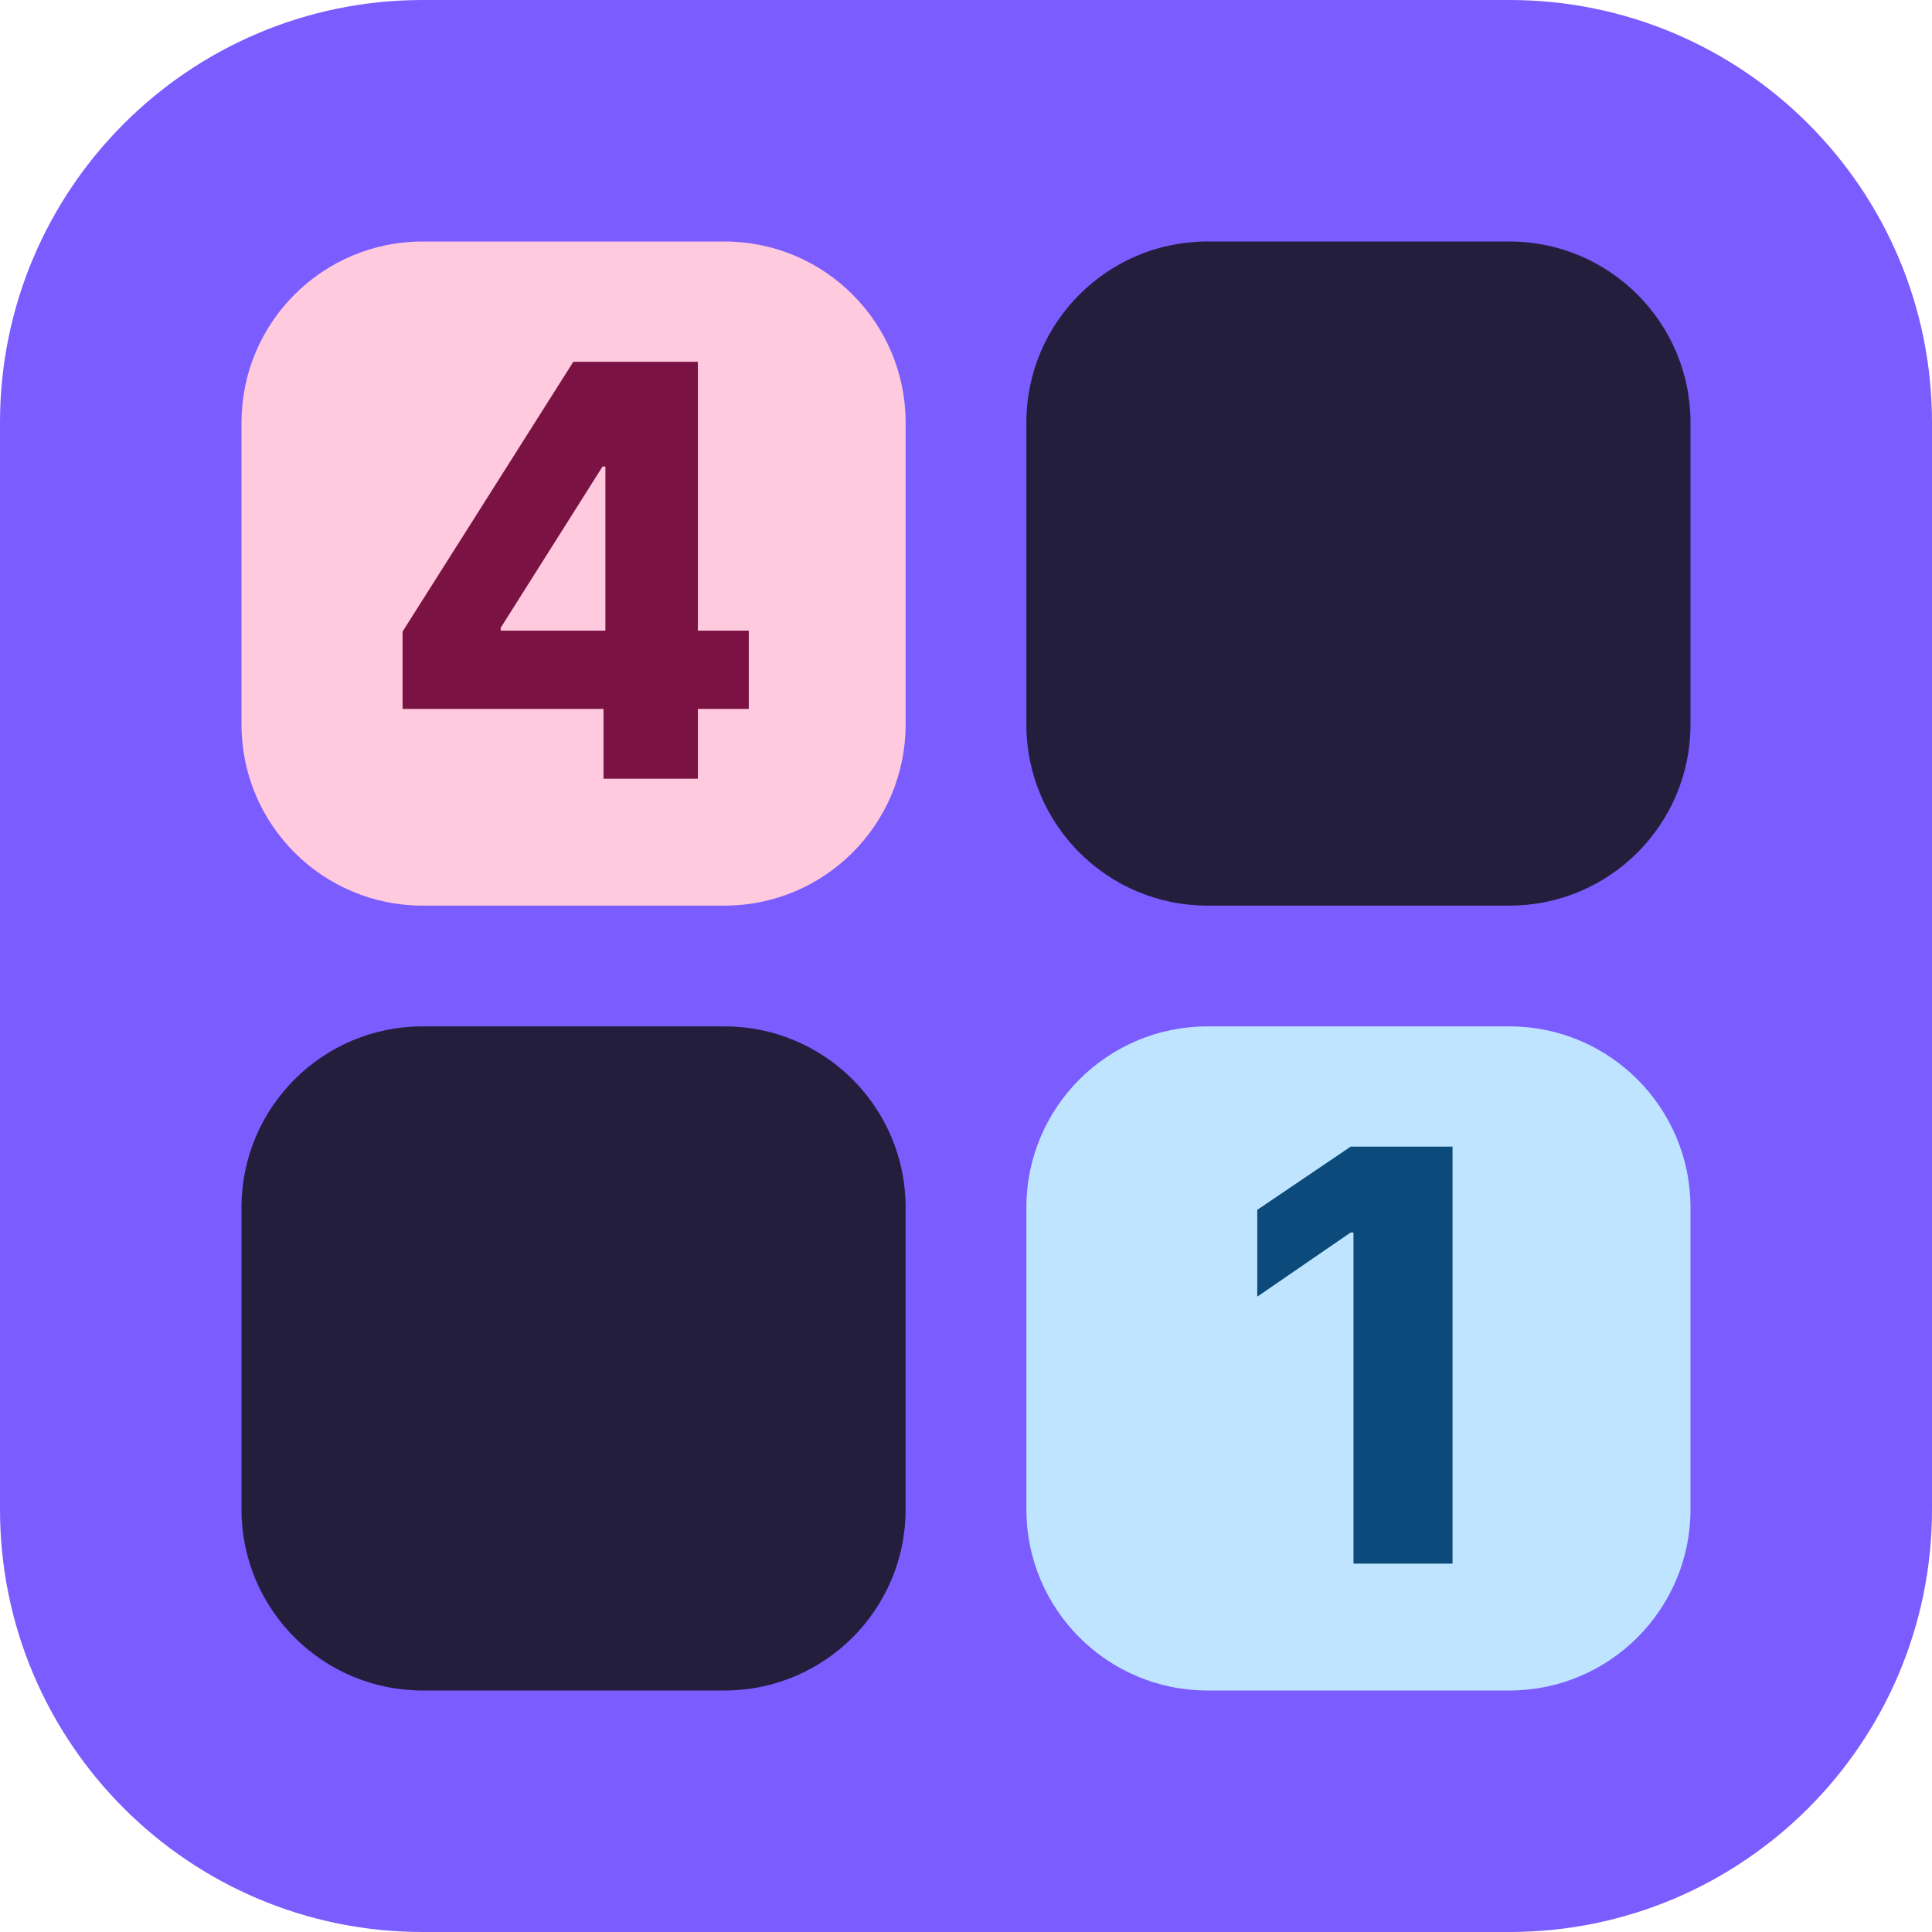
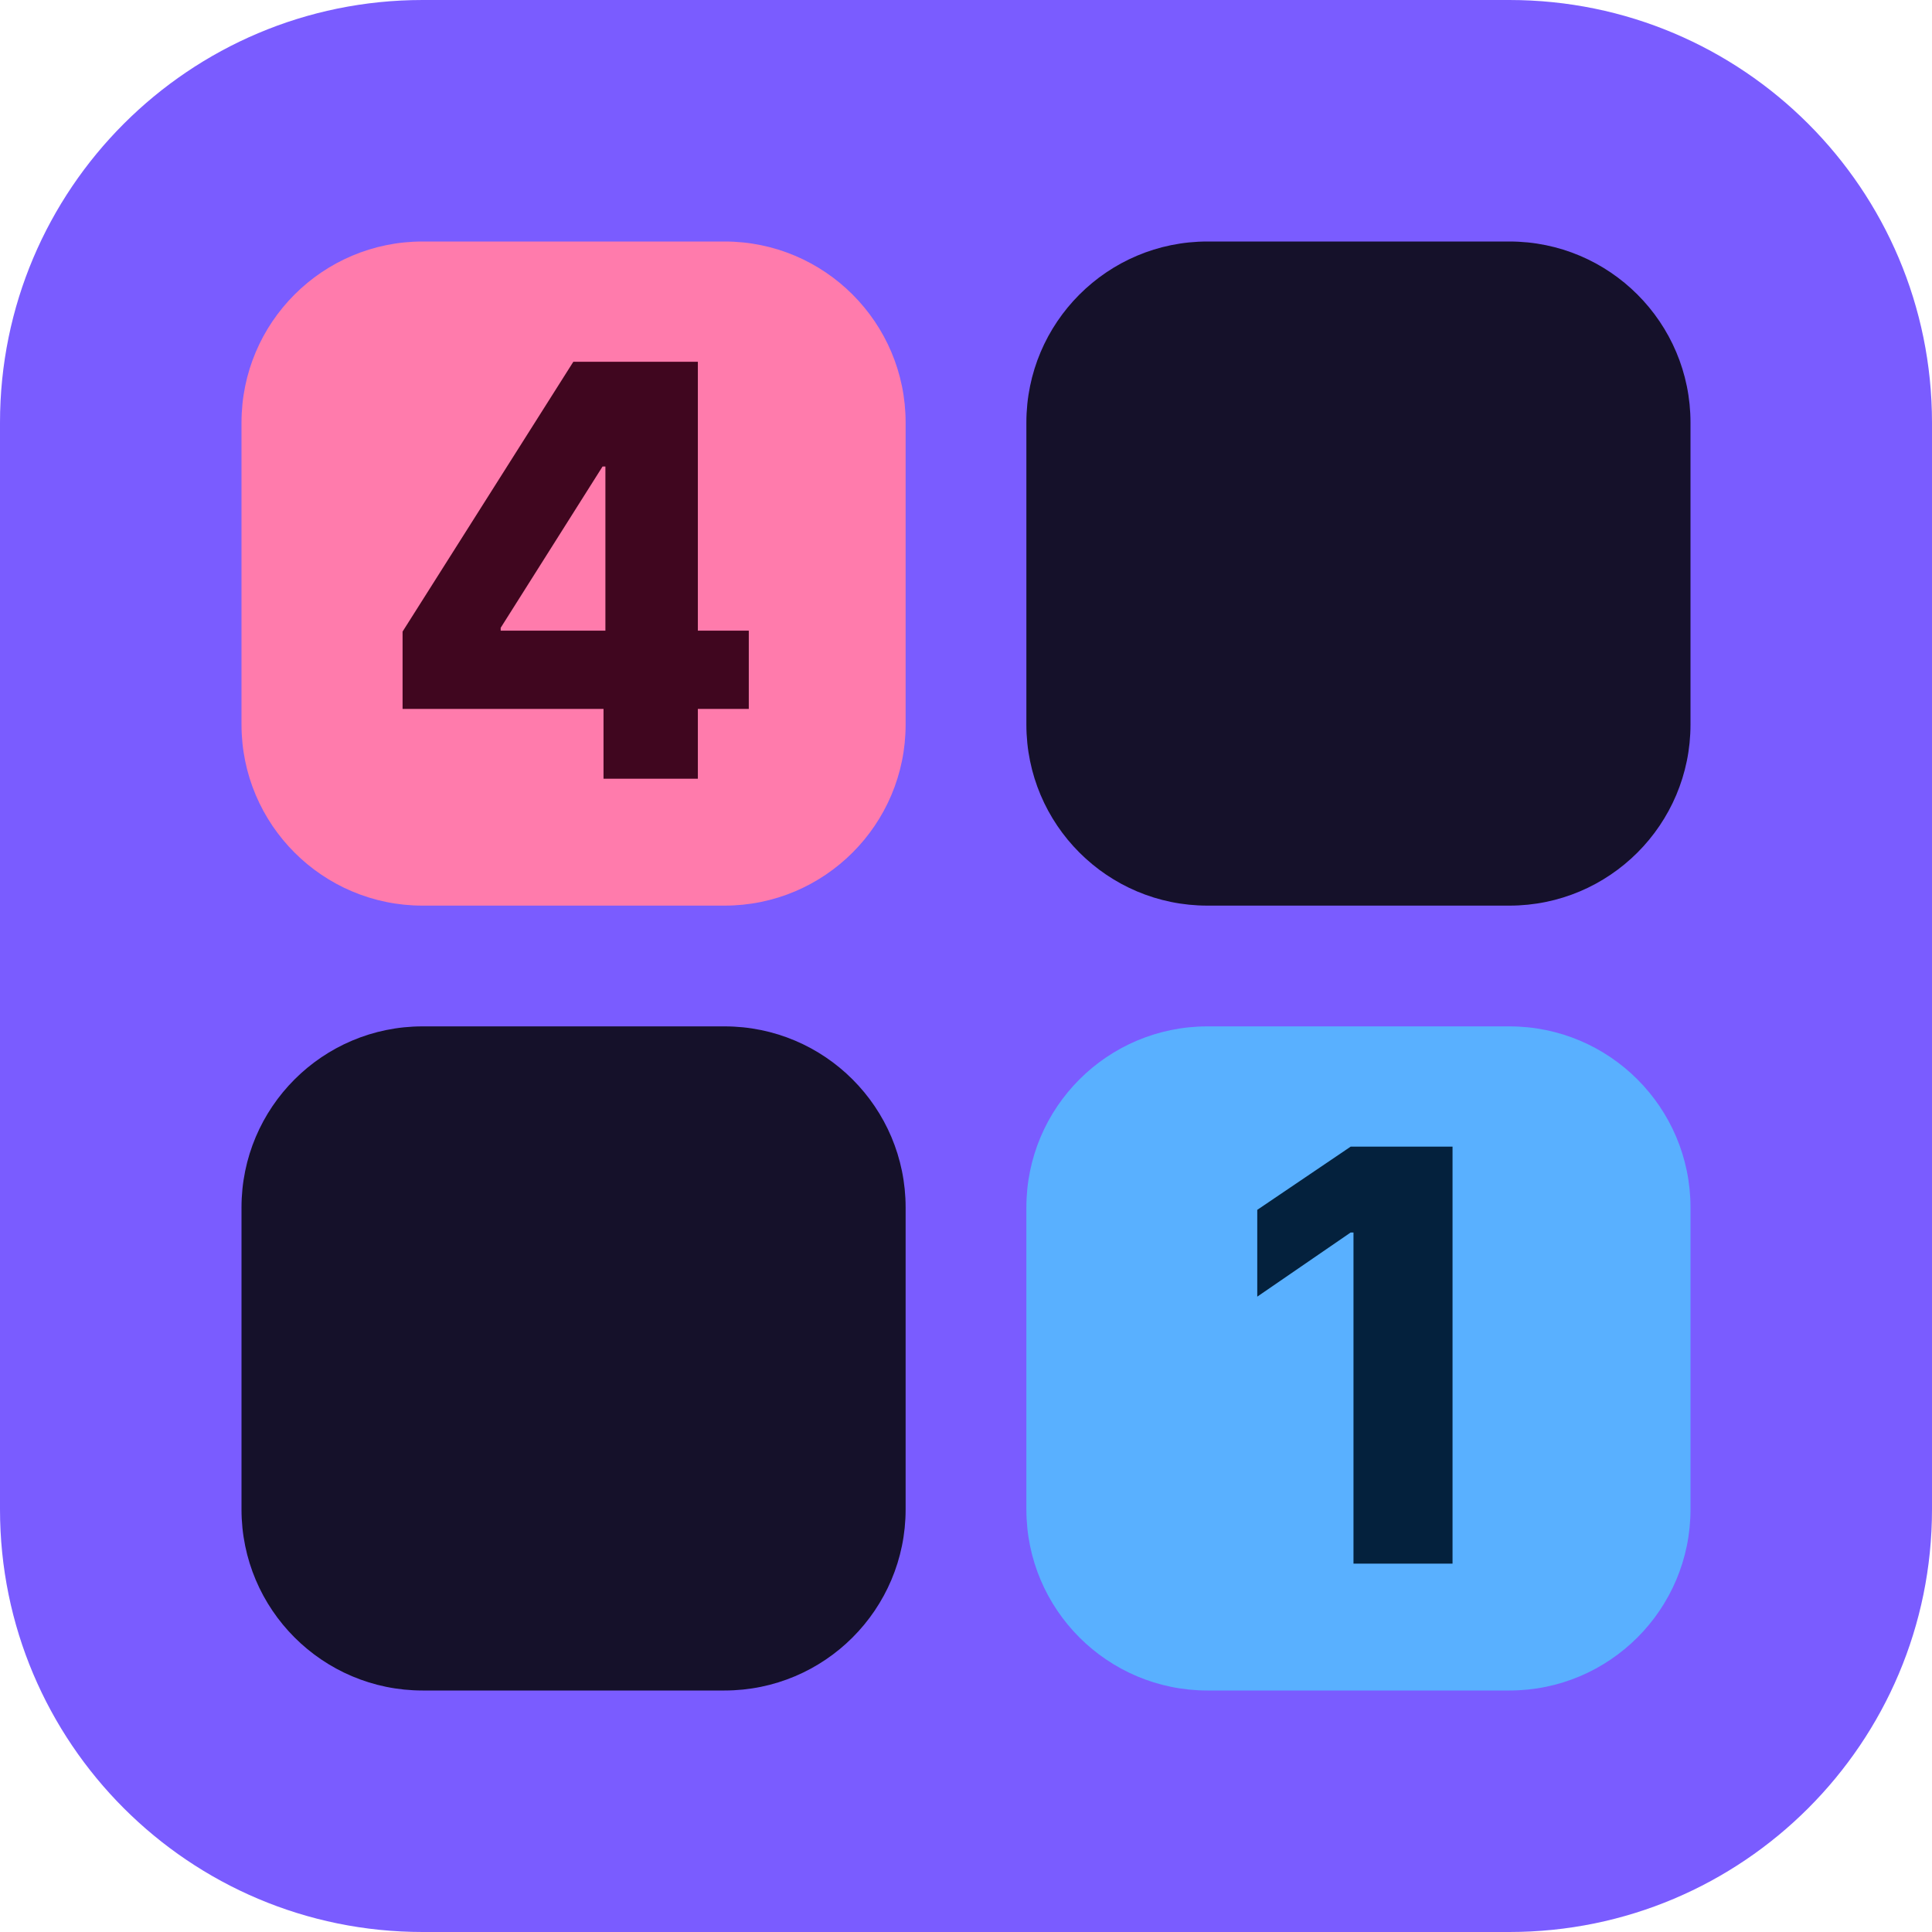
<svg xmlns="http://www.w3.org/2000/svg" viewBox="0 0 32 32">
  <rect width="32" height="32" rx="7" fill="#7A5CFF" />
-   <rect x="4" y="4" width="11" height="11" rx="3" fill="#FFC9DE" />
-   <rect x="17" y="4" width="11" height="11" rx="3" fill="#241E3D" />
-   <rect x="4" y="17" width="11" height="11" rx="3" fill="#241E3D" />
-   <rect x="17" y="17" width="11" height="11" rx="3" fill="#BFE4FF" />
+   <rect x="4" y="4" width="11" height="11" rx="3" fill="#FF7BAC" />
+   <rect x="17" y="4" width="11" height="11" rx="3" fill="#15112A" />
+   <rect x="4" y="17" width="11" height="11" rx="3" fill="#15112A" />
+   <rect x="17" y="17" width="11" height="11" rx="3" fill="#59B0FF" />
  <g font-family="system-ui,-apple-system,sans-serif" font-size="9.5" font-weight="800" text-anchor="middle">
-     <text x="9.5" y="12.9" fill="#7A1244">4</text>
-     <text x="22.5" y="25.9" fill="#0B4A7A">1</text>
+     <text x="9.5" y="12.9" fill="#40061F">4</text>
+     <text x="22.5" y="25.9" fill="#04213D">1</text>
  </g>
</svg>
